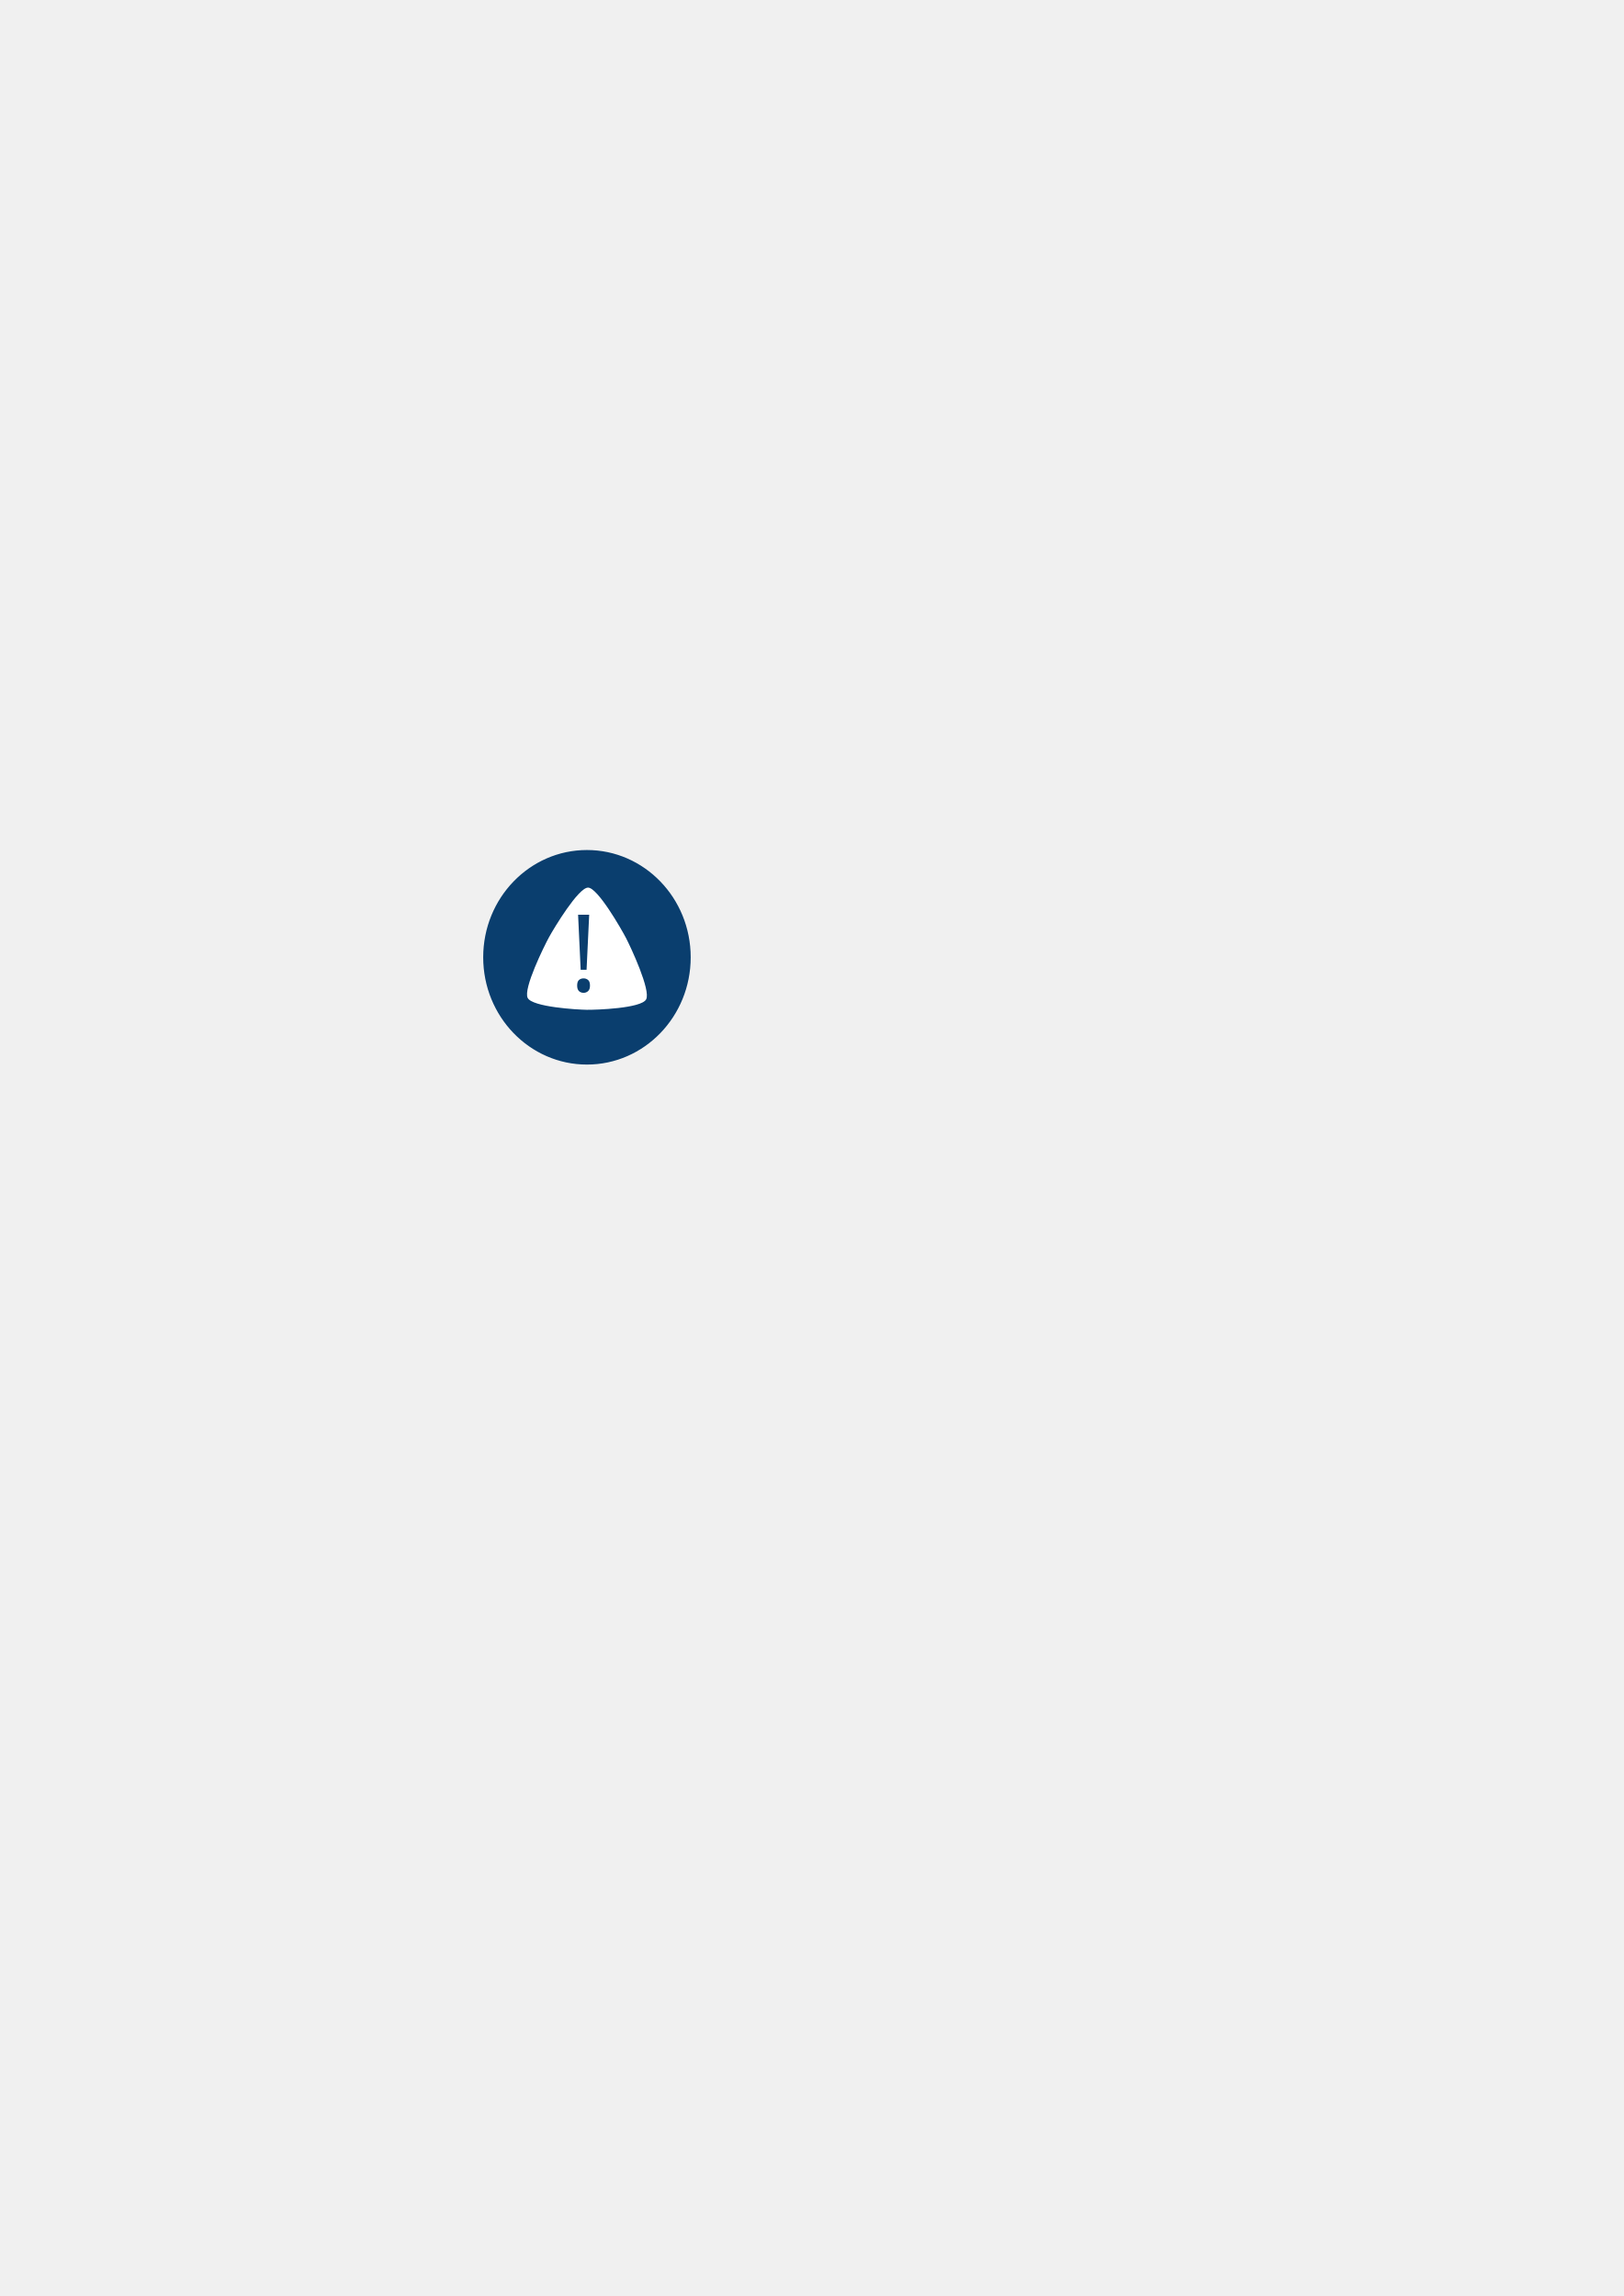
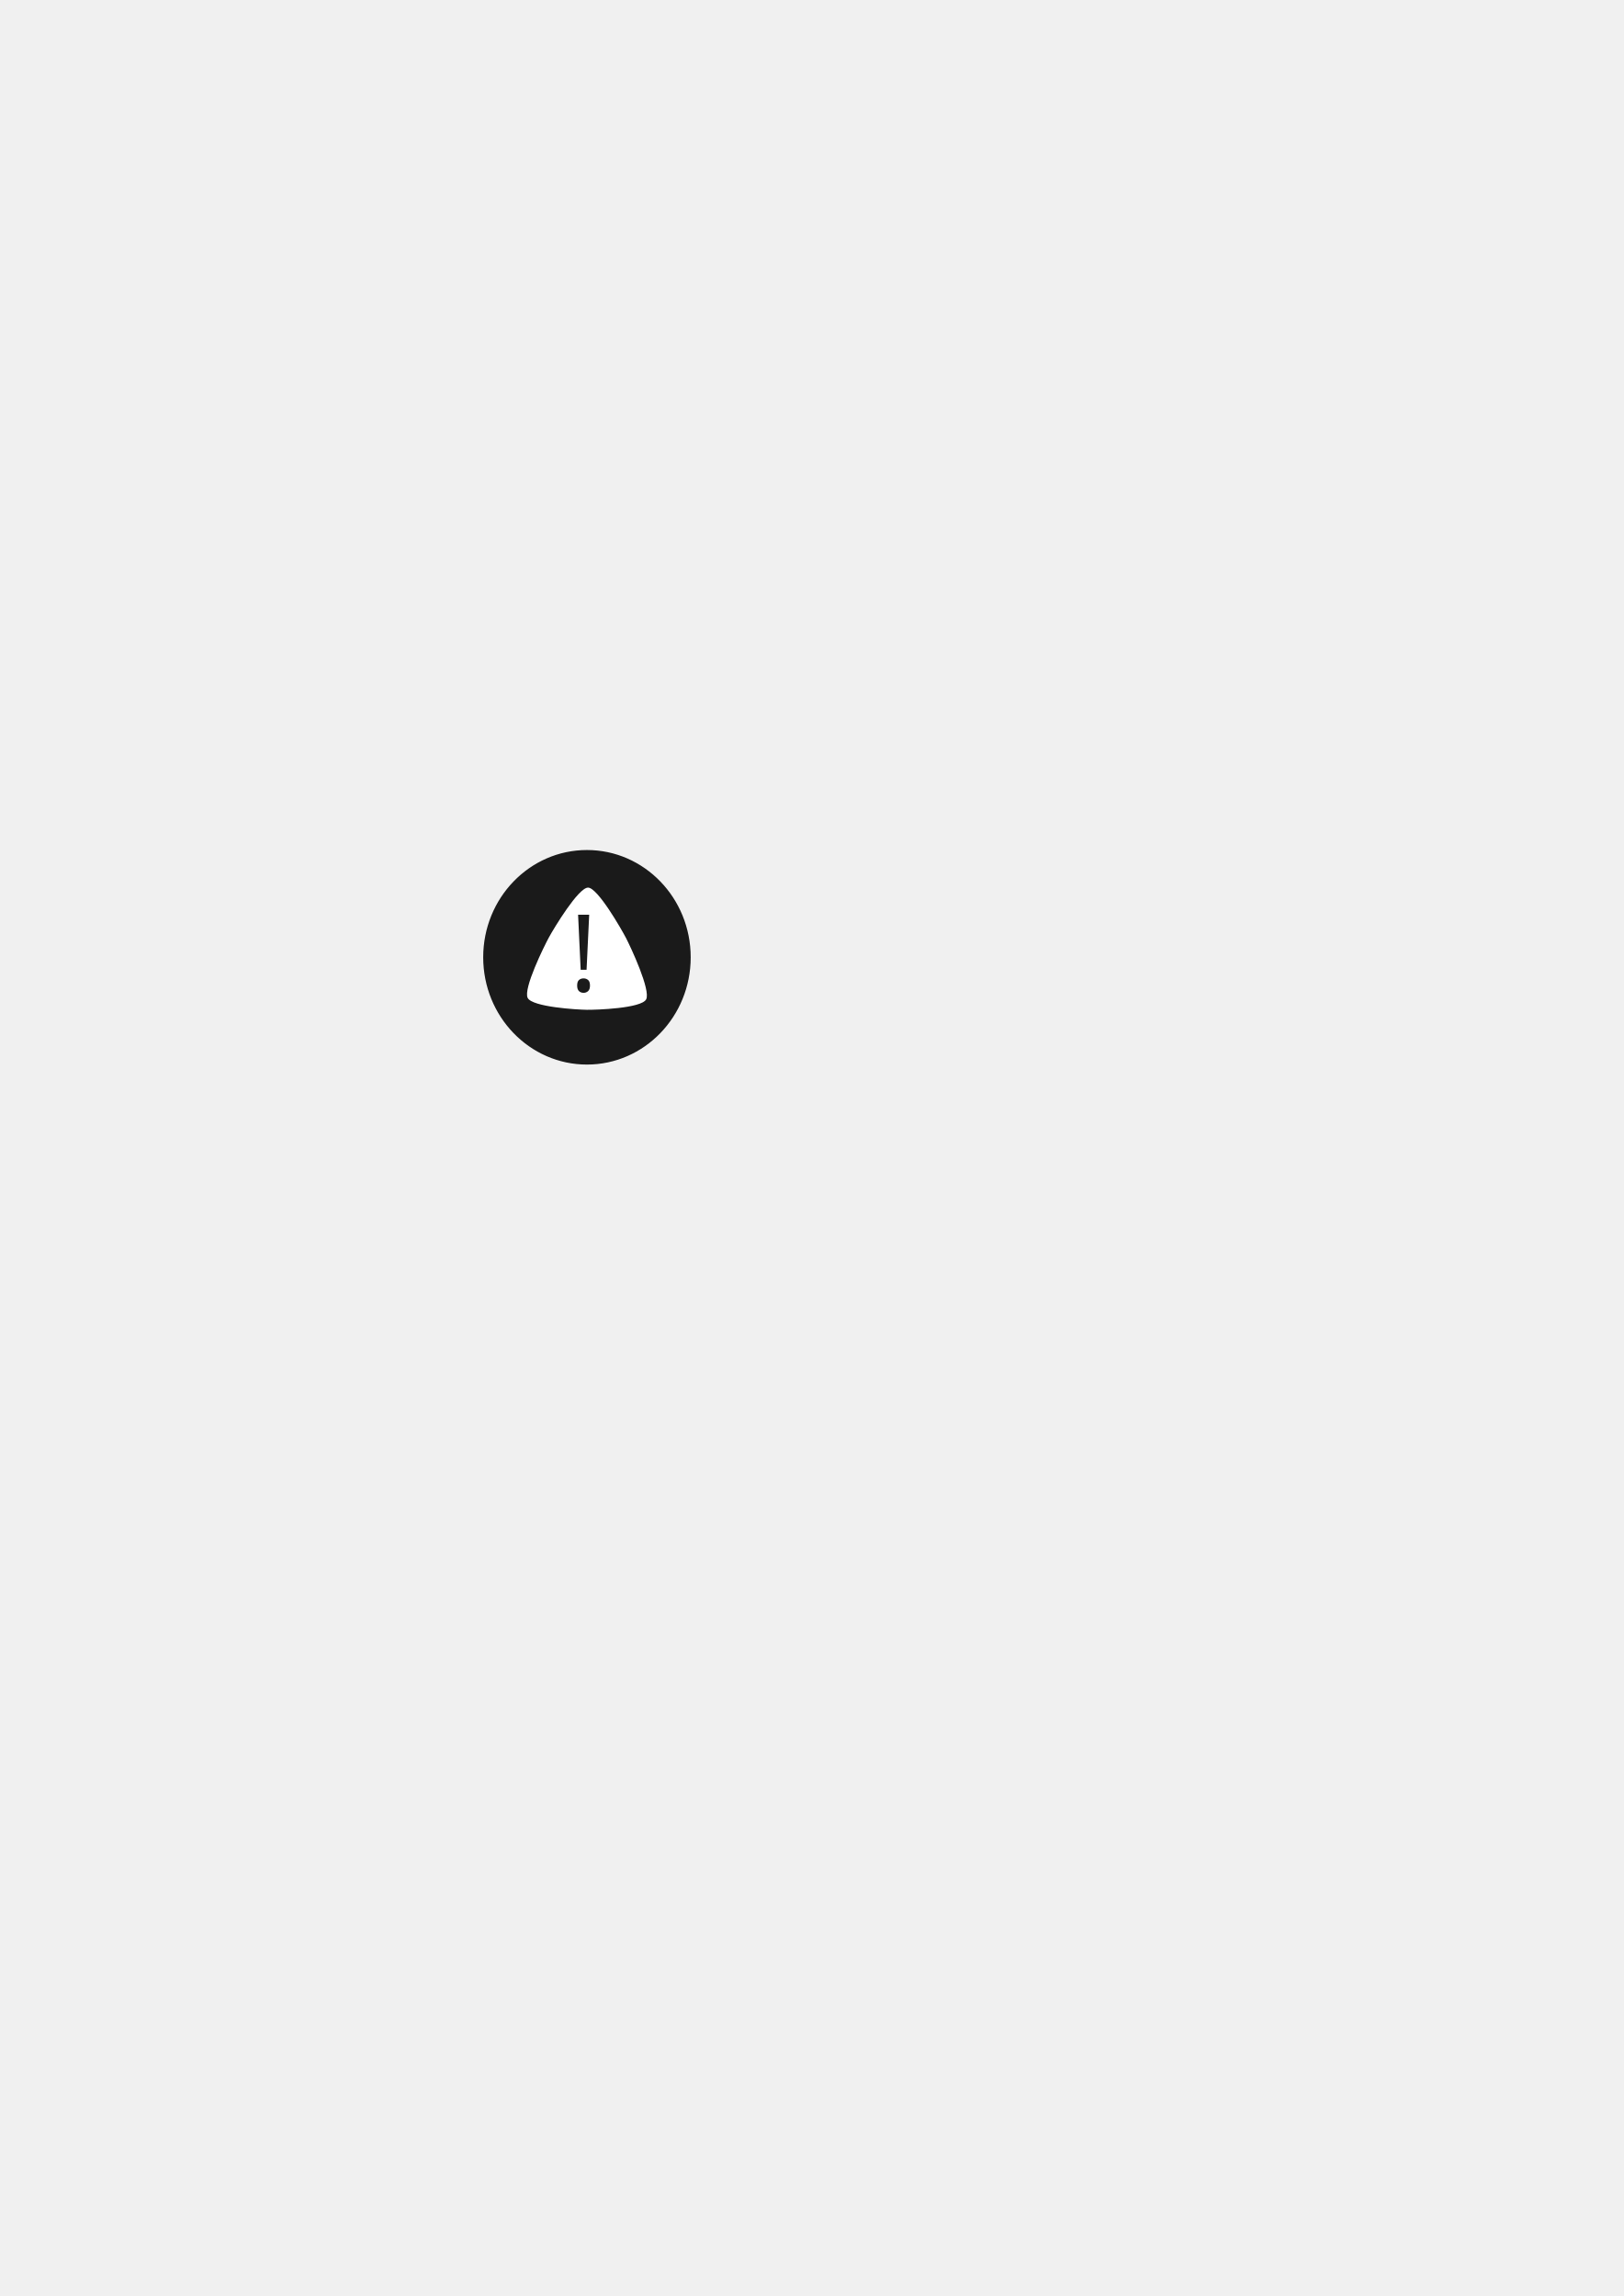
<svg xmlns="http://www.w3.org/2000/svg" width="210mm" height="297mm" viewBox="0 0 744.094 1052.362" id="svg2" version="1.1">
  <defs id="defs4" />
  <g id="layer1">
-     <ellipse style="fill:#0a3e6e;fill-opacity:1;fill-rule:evenodd;stroke:#0a3e6e;stroke-width:0.812px;stroke-linecap:butt;stroke-linejoin:miter;stroke-opacity:1" id="path3336" cx="268.981" cy="438.771" rx="47.138" ry="48.761" />
+     <ellipse style="fill:#1a1a1a;fill-opacity:1;fill-rule:evenodd;stroke:#1a1a1a;stroke-width:0.812px;stroke-linecap:butt;stroke-linejoin:miter;stroke-opacity:1" id="path3336" cx="268.981" cy="438.771" rx="47.138" ry="48.761" />
    <path style="fill:#ffffff;fill-opacity:1;stroke:none;stroke-opacity:1" id="path4138" d="m 266.704,428.278 c -0.562,0.948 -5.695,1.11 -6.796,1.098 -1.101,-0.013 -6.23,-0.292 -6.769,-1.252 -0.54,-0.96 1.886,-5.487 2.447,-6.435 0.562,-0.948 3.367,-5.249 4.469,-5.237 1.101,0.013 3.809,4.377 4.349,5.337 0.54,0.96 2.862,5.541 2.301,6.488 z" transform="matrix(4.000418,0,0,4.333098,-770.8312,-1397.694)" />
-     <text xml:space="preserve" style="font-style:normal;font-variant:normal;font-weight:normal;font-stretch:normal;font-size:77.358px;line-height:125%;font-family:'Arial Rounded MT Bold';-inkscape-font-specification:'Arial Rounded MT Bold, ';letter-spacing:0px;word-spacing:0px;fill:#0a3e6e;fill-opacity:1;stroke:none;stroke-width:1px;stroke-linecap:butt;stroke-linejoin:miter;stroke-opacity:1" x="265.52" y="446.754" id="text4140" transform="scale(0.9832251,1.017061)">
-       <tspan id="tspan4142" x="265.52" y="446.754" style="font-style:normal;font-variant:normal;font-weight:normal;font-stretch:normal;font-size:48.348px;font-family:'Arial Rounded MT Bold';-inkscape-font-specification:'Arial Rounded MT Bold, ';fill:#0a3e6e;fill-opacity:1">!</tspan>
+     <text xml:space="preserve" style="font-style:normal;font-variant:normal;font-weight:normal;font-stretch:normal;font-size:77.358px;line-height:125%;font-family:'Arial Rounded MT Bold';-inkscape-font-specification:'Arial Rounded MT Bold, ';letter-spacing:0px;word-spacing:0px;fill:#1a1a1a;fill-opacity:1;stroke:none;stroke-width:1px;stroke-linecap:butt;stroke-linejoin:miter;stroke-opacity:1" x="265.52" y="446.754" id="text4140" transform="scale(0.9832251,1.017061)">
+       <tspan id="tspan4142" x="265.52" y="446.754" style="font-style:normal;font-variant:normal;font-weight:normal;font-stretch:normal;font-size:48.348px;font-family:'Arial Rounded MT Bold';-inkscape-font-specification:'Arial Rounded MT Bold, ';fill:#1a1a1a;fill-opacity:1">!</tspan>
    </text>
  </g>
</svg>
